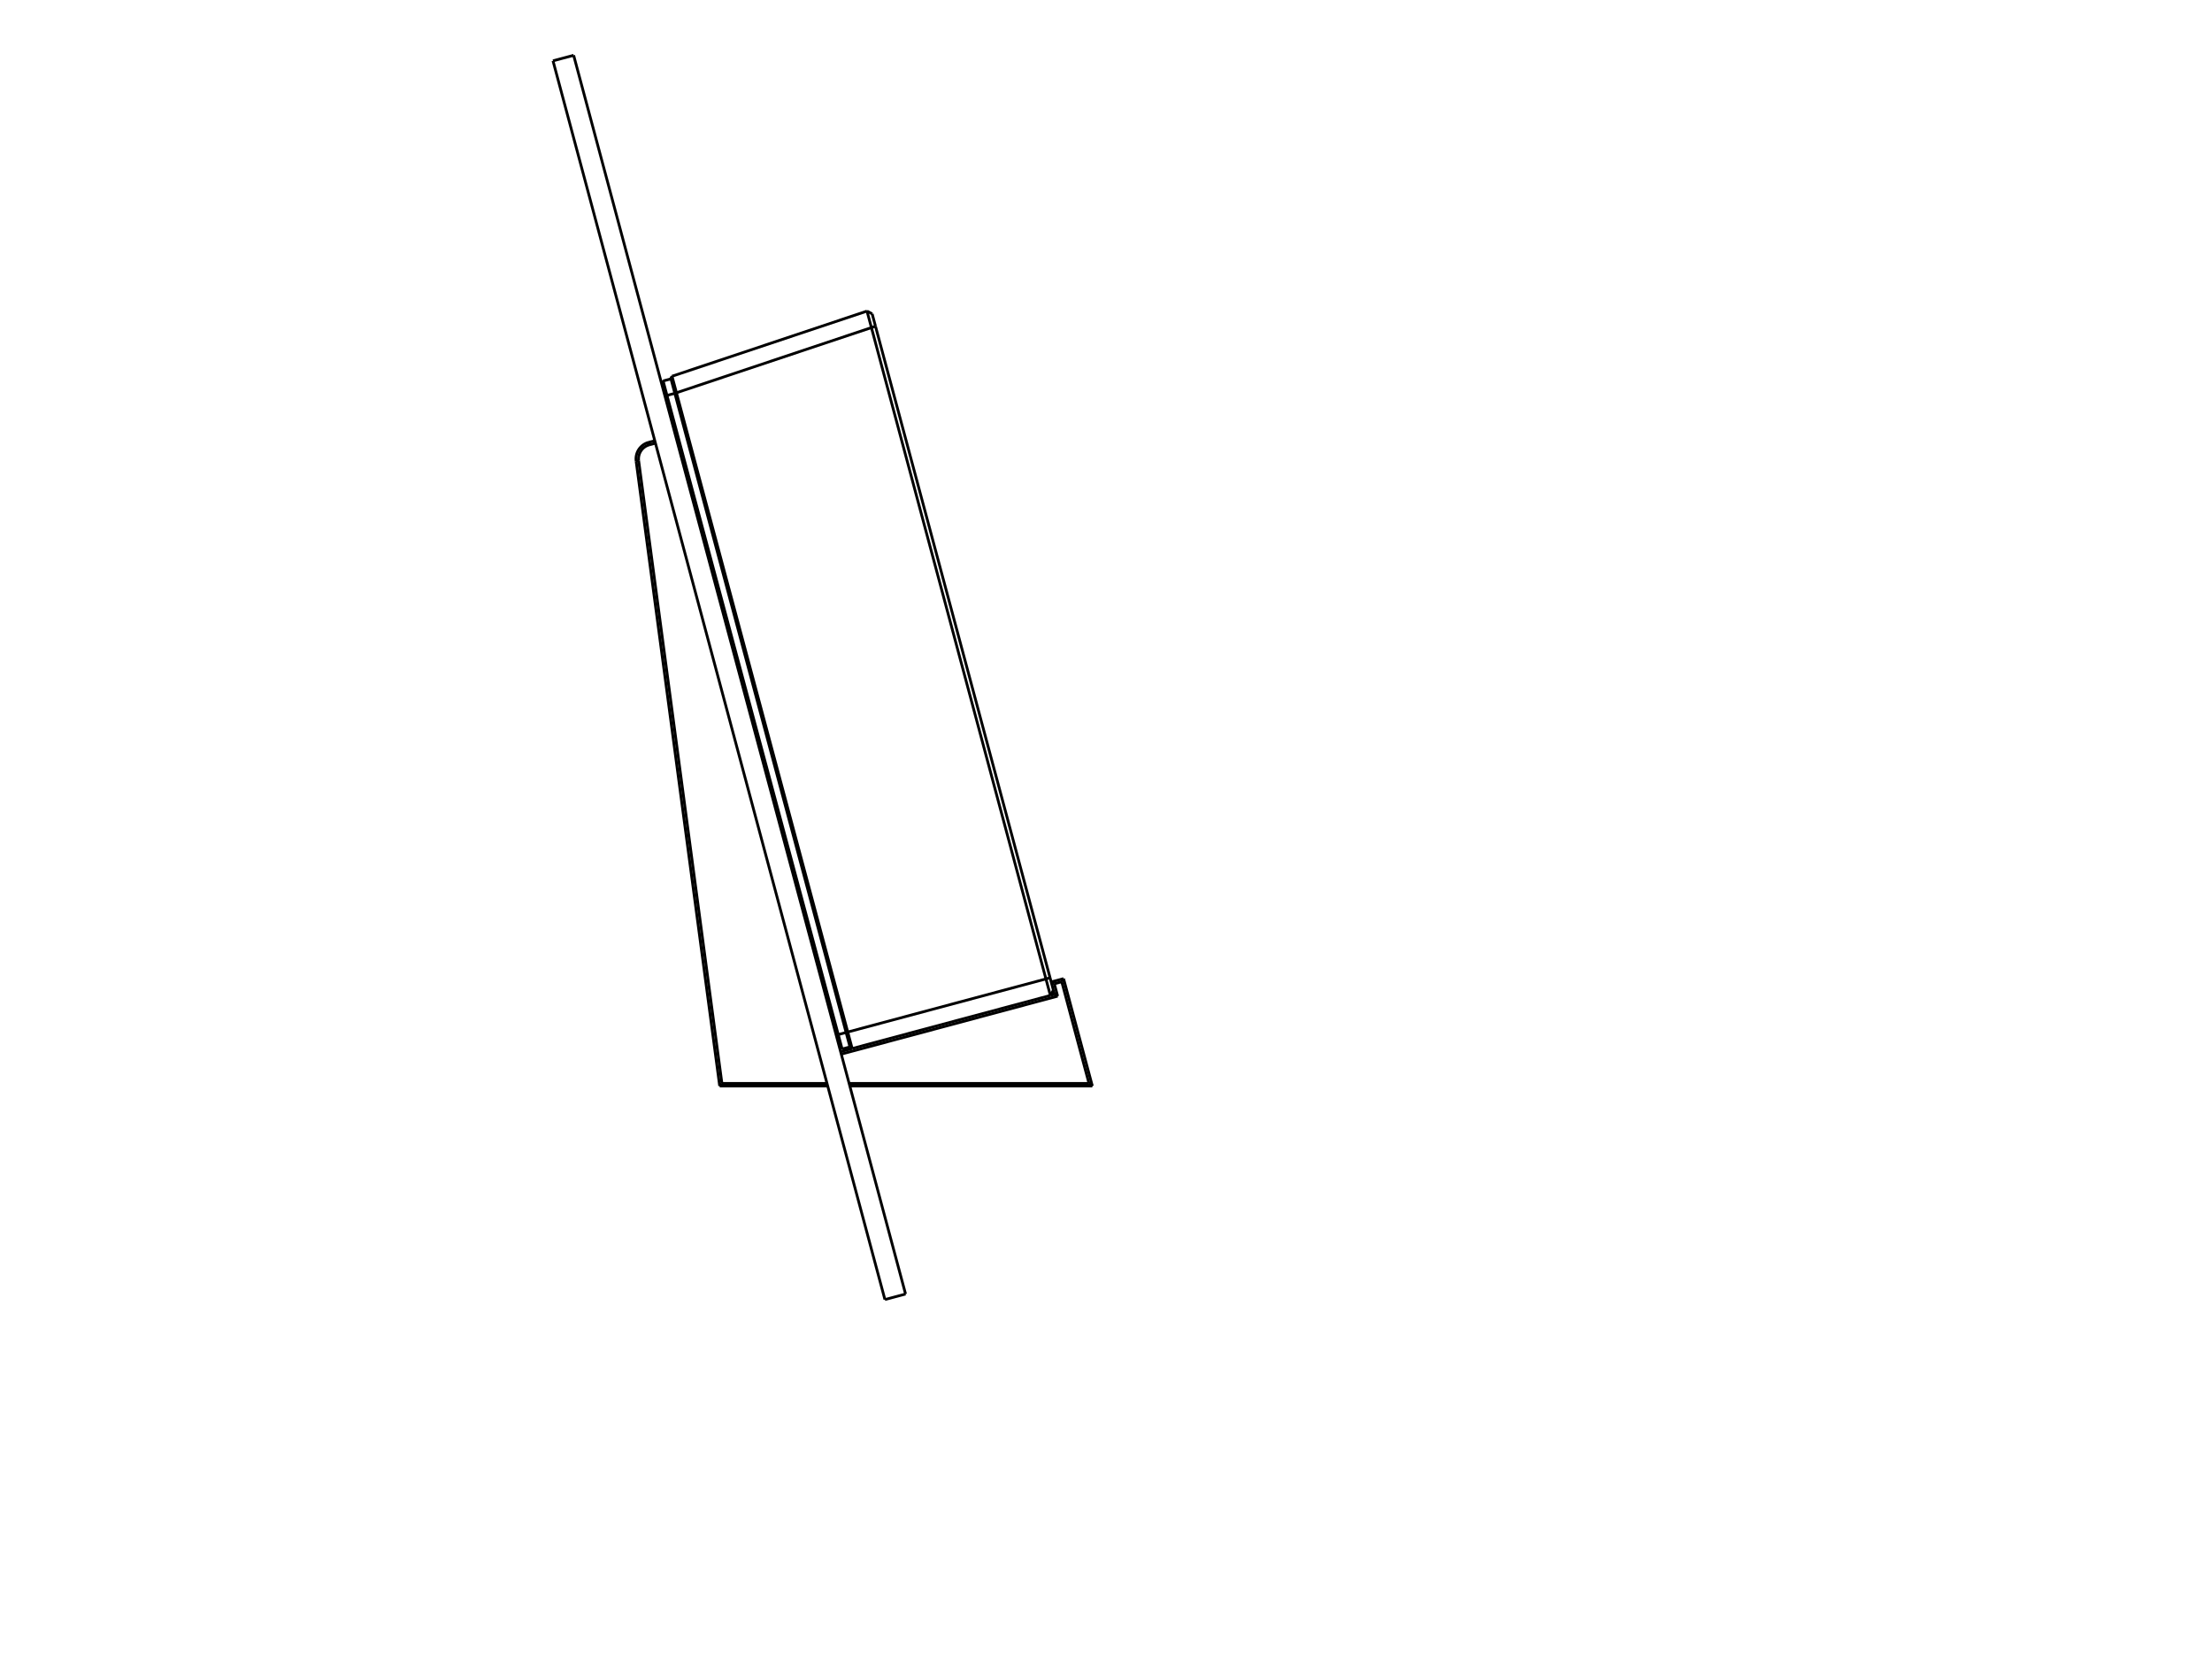
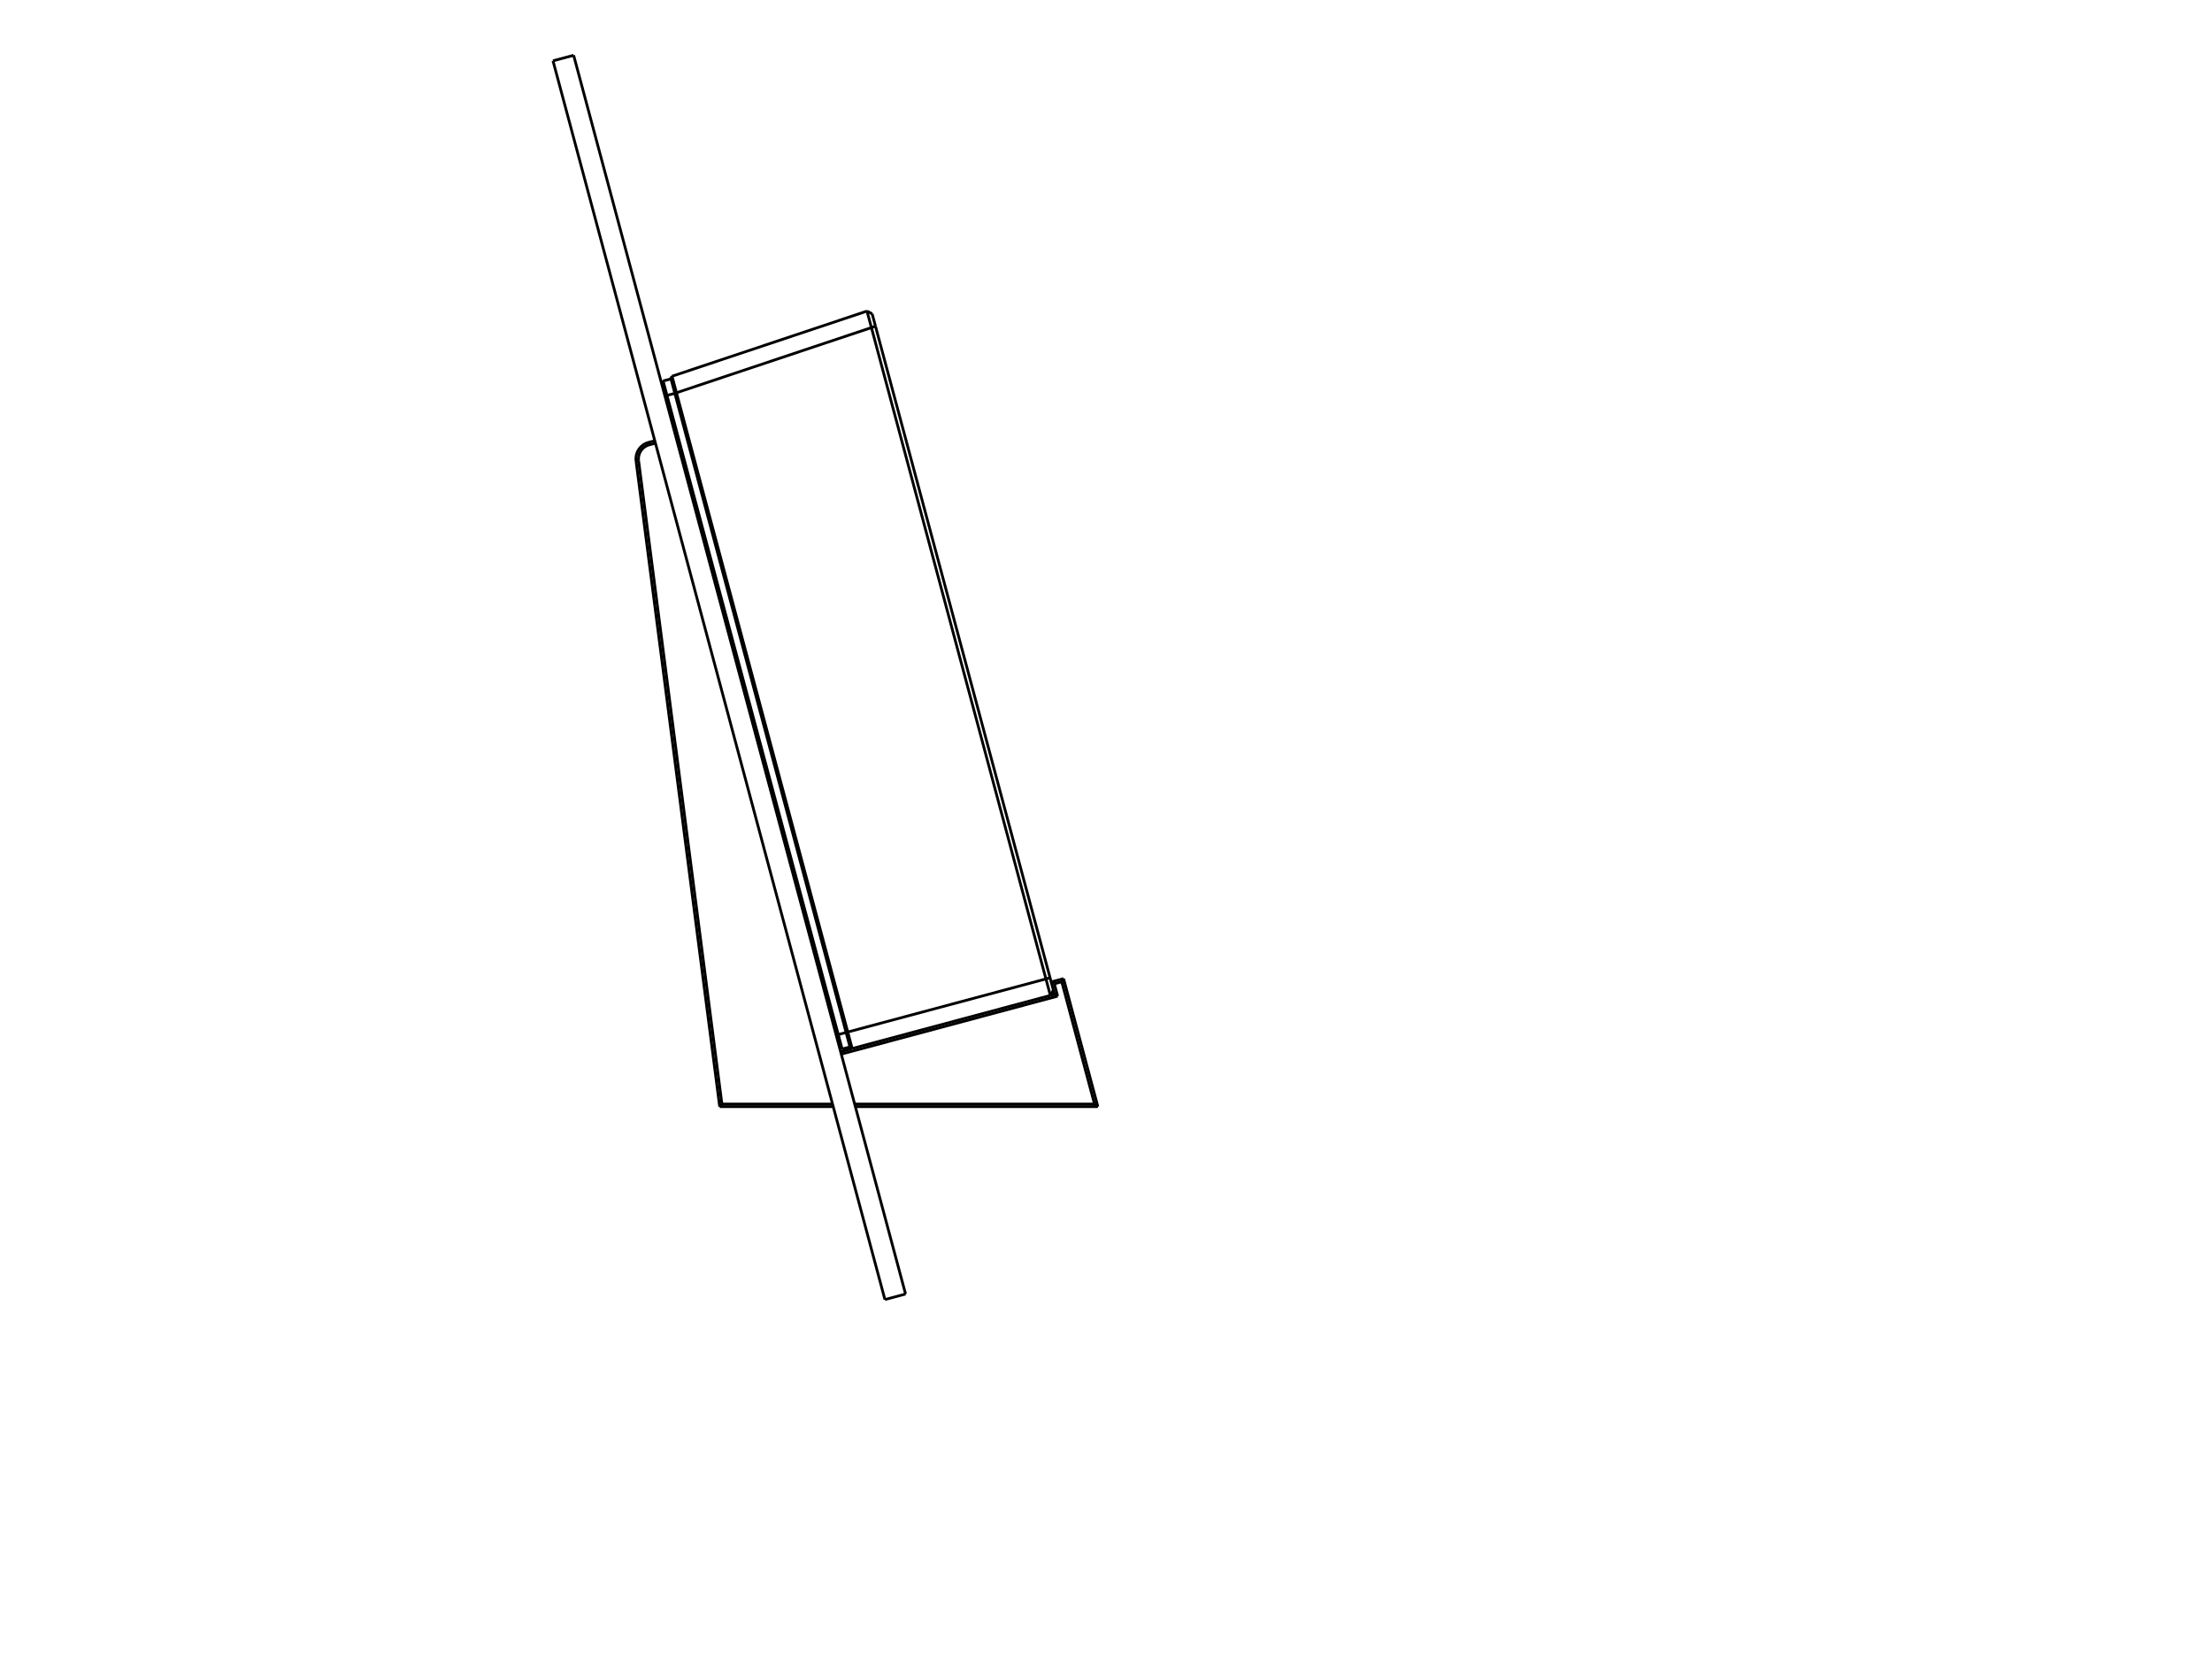
<svg xmlns="http://www.w3.org/2000/svg" width="800.0" height="600.0">
  <g transform="scale(1.54601, -1.54601)   translate(241.8264,-222.2103)" stroke-width="0.647" fill="none">
    <g stroke="rgb(160,160,160)" fill="none" stroke-dasharray="0.647,0.647">

       </g>
    <g stroke="rgb(0,0,0)" fill="none">
      <path d="M3.821,-6.534 L-37.02,145.889 " />
      <path d="M2.855,-6.792 L-37.971,145.572 " />
      <path d="M-37.797,148.787 L-37.792,148.769 L-37.777,148.715 L-37.753,148.625 L-37.72,148.5 L-37.678,148.343 L-37.627,148.155 L-37.569,147.939 L-37.505,147.696 L-37.434,147.431 L-37.357,147.147 L-37.277,146.847 L-37.193,146.534 L-37.107,146.214 L-37.02,145.889 " />
      <path d="M-39.006,149.436 L-38.999,149.411 L-38.98,149.339 L-38.948,149.219 L-38.903,149.053 L-38.847,148.843 L-38.78,148.593 L-38.703,148.304 L-38.616,147.981 L-38.521,147.628 L-38.42,147.248 L-38.313,146.848 L-38.201,146.432 L-38.087,146.005 L-37.971,145.572 " />
      <path d="M-37.797,148.787 L-39.006,149.436 " />
      <path d="M4.598,-9.431 L3.891,-10.656 " />
      <path d="M3.891,-10.656 L-42.474,-23.079 " />
      <path d="M-43.896,-19.319 L-83.961,130.206 " />
      <path d="M-43.896,-19.319 L-43.791,-19.709 L-43.688,-20.093 L-43.588,-20.468 L-43.491,-20.828 L-43.4,-21.169 L-43.315,-21.487 L-43.237,-21.778 L-43.167,-22.038 L-43.107,-22.264 L-43.056,-22.452 L-43.016,-22.601 L-42.987,-22.709 L-42.97,-22.775 L-42.964,-22.797 " />
      <path d="M-84.892,133.683 L-84.887,133.662 L-84.869,133.596 L-84.84,133.488 L-84.8,133.339 L-84.75,133.15 L-84.689,132.925 L-84.62,132.665 L-84.542,132.374 L-84.456,132.056 L-84.365,131.715 L-84.268,131.355 L-84.168,130.98 L-84.065,130.595 L-83.961,130.206 " />
      <path d="M-84.616,134.197 L-84.892,133.683 " />
      <path d="M-84.616,134.197 L-84.609,134.172 L-84.59,134.1 L-84.558,133.98 L-84.513,133.814 L-84.457,133.605 L-84.39,133.354 L-84.313,133.065 L-84.226,132.742 L-84.131,132.389 L-84.03,132.009 L-83.923,131.609 L-83.811,131.193 L-83.697,130.766 L-83.581,130.333 " />
      <path d="M-43.509,-19.216 L-43.393,-19.648 L-43.279,-20.076 L-43.167,-20.492 L-43.06,-20.892 L-42.958,-21.271 L-42.864,-21.625 L-42.777,-21.948 L-42.7,-22.237 L-42.633,-22.487 L-42.576,-22.697 L-42.532,-22.863 L-42.5,-22.983 L-42.48,-23.055 L-42.474,-23.079 " />
      <path d="M-42.474,-23.079 L-42.964,-22.797 " />
      <path d="M-43.509,-19.216 L-83.581,130.333 " />
      <path d="M2.855,-6.792 L2.971,-7.225 L3.086,-7.652 L3.197,-8.069 L3.304,-8.469 L3.406,-8.848 L3.501,-9.201 L3.587,-9.524 L3.665,-9.813 L3.732,-10.064 L3.788,-10.274 L3.832,-10.439 L3.865,-10.559 L3.884,-10.632 L3.891,-10.656 " />
      <path d="M-39.006,149.436 L-84.616,134.197 " />
      <path d="M3.821,-6.534 L3.908,-6.858 L3.994,-7.178 L4.078,-7.491 L4.158,-7.791 L4.234,-8.075 L4.305,-8.34 L4.37,-8.583 L4.428,-8.799 L4.479,-8.987 L4.521,-9.144 L4.554,-9.269 L4.578,-9.359 L4.593,-9.413 L4.598,-9.431 " />
      <path d="M-45.731,-19.811 L-85.796,129.714 " />
      <path d="M-42.99,-22.7 L-44.825,-23.192 " />
      <path d="M-45.731,-19.811 L-45.629,-20.19 L-45.529,-20.563 L-45.432,-20.928 L-45.338,-21.278 L-45.249,-21.61 L-45.166,-21.919 L-45.09,-22.202 L-45.023,-22.454 L-44.964,-22.674 L-44.915,-22.857 L-44.876,-23.002 L-44.848,-23.107 L-44.831,-23.171 L-44.825,-23.192 " />
      <path d="M-86.702,133.095 L-86.696,133.074 L-86.679,133.01 L-86.651,132.905 L-86.612,132.76 L-86.563,132.577 L-86.504,132.357 L-86.436,132.105 L-86.361,131.822 L-86.278,131.513 L-86.189,131.181 L-86.095,130.831 L-85.998,130.467 L-85.897,130.093 L-85.796,129.714 " />
      <path d="M-84.867,133.587 L-86.702,133.095 " />
      <path d="M-44.825,-23.192 L-45.437,-22.838 " />
      <path d="M-86.702,133.095 L-87.055,132.483 " />
      <path d="M-86.702,133.095 L-87.055,132.483 " />
-       <path d="M-88.65,119.114 L-90.084,118.73 " />
-       <path d="M-90.084,118.73 L-90.252,118.681 L-90.417,118.625 L-90.58,118.562 L-90.74,118.491 L-90.897,118.414 L-91.05,118.33 L-91.199,118.239 L-91.345,118.142 L-91.486,118.039 L-91.622,117.929 L-91.753,117.814 L-91.879,117.693 L-92,117.566 L-92.115,117.435 L-92.224,117.299 L-92.328,117.158 L-92.425,117.012 L-92.515,116.863 L-92.599,116.709 L-92.676,116.552 L-92.746,116.392 L-92.809,116.229 L-92.865,116.064 L-92.914,115.896 L-92.955,115.726 L-92.989,115.555 L-93.015,115.382 L-93.034,115.208 L-93.045,115.034 L-93.049,114.859 L-93.045,114.684 L-93.033,114.51 L-93.014,114.336 " />
-       <path d="M-88.494,118.535 L-89.929,118.151 " />
-       <path d="M-93.014,114.336 L-73.47,-31.837 " />
-       <path d="M-89.929,118.151 L-90.086,118.105 L-90.24,118.051 L-90.392,117.99 L-90.54,117.922 L-90.685,117.847 L-90.827,117.765 L-90.964,117.676 L-91.096,117.581 L-91.225,117.479 L-91.348,117.372 L-91.465,117.258 L-91.577,117.139 L-91.684,117.015 L-91.784,116.886 L-91.878,116.753 L-91.965,116.614 L-92.046,116.472 L-92.119,116.326 L-92.186,116.177 L-92.245,116.025 L-92.297,115.87 L-92.342,115.713 L-92.379,115.554 L-92.408,115.393 L-92.429,115.231 L-92.443,115.068 L-92.449,114.905 L-92.447,114.741 L-92.437,114.578 L-92.419,114.416 " />
-       <path d="M-92.419,114.416 L-72.945,-31.237 " />
-       <path d="M-72.945,-31.237 L-48.363,-31.237 " />
-       <path d="M-43.187,-31.237 L12.925,-31.237 " />
+       <path d="M-88.65,119.114 L-90.098,118.726 " />
+       <path d="M-90.098,118.726 L-90.265,118.678 L-90.43,118.622 L-90.593,118.558 L-90.752,118.488 L-90.909,118.411 L-91.062,118.328 L-91.211,118.237 L-91.356,118.14 L-91.496,118.037 L-91.632,117.928 L-91.763,117.814 L-91.889,117.693 L-92.01,117.567 L-92.125,117.437 L-92.234,117.301 L-92.337,117.16 L-92.434,117.016 L-92.525,116.867 L-92.609,116.714 L-92.686,116.558 L-92.756,116.398 L-92.82,116.236 L-92.876,116.071 L-92.925,115.904 L-92.967,115.735 L-93.001,115.564 L-93.028,115.392 L-93.047,115.218 L-93.059,115.045 L-93.063,114.87 L-93.059,114.696 L-93.048,114.522 L-93.03,114.349 " />
+       <path d="M-88.494,118.535 L-89.943,118.147 " />
+       <path d="M-93.03,114.349 L-73.47,-36.667 " />
+       <path d="M-89.943,118.147 L-90.099,118.101 L-90.253,118.048 L-90.404,117.987 L-90.553,117.919 L-90.697,117.844 L-90.838,117.762 L-90.975,117.674 L-91.108,117.579 L-91.235,117.478 L-91.358,117.371 L-91.476,117.258 L-91.588,117.14 L-91.694,117.016 L-91.794,116.888 L-91.888,116.755 L-91.975,116.617 L-92.056,116.476 L-92.13,116.33 L-92.197,116.182 L-92.256,116.03 L-92.308,115.876 L-92.353,115.719 L-92.391,115.56 L-92.42,115.4 L-92.442,115.239 L-92.456,115.076 L-92.463,114.914 L-92.461,114.751 L-92.452,114.588 L-92.435,114.426 " />
+       <path d="M-92.435,114.426 L-72.943,-36.067 " />
+       <path d="M-72.943,-36.067 L-47.069,-36.067 " />
+       <path d="M-41.893,-36.067 L14.219,-36.067 " />
      <path d="M5.591,-10.822 L-45.023,-24.384 " />
-       <path d="M12.925,-31.237 L6.554,-7.458 " />
+       <path d="M14.219,-36.067 L6.554,-7.458 " />
      <path d="M4.815,-7.924 L5.591,-10.822 " />
      <path d="M6.554,-7.458 L4.815,-7.924 " />
-       <path d="M-73.47,-31.837 L-72.945,-31.237 " />
-       <path d="M-73.47,-31.837 L-48.202,-31.837 " />
-       <path d="M-43.026,-31.837 L13.707,-31.837 " />
-       <path d="M13.707,-31.837 L12.925,-31.237 " />
+       <path d="M-73.47,-36.667 L-72.943,-36.067 " />
+       <path d="M-73.47,-36.667 L-46.908,-36.667 " />
+       <path d="M-41.732,-36.667 L15.001,-36.667 " />
+       <path d="M15.001,-36.667 L14.219,-36.067 " />
      <path d="M4.857,-10.397 L5.591,-10.822 " />
      <path d="M4.857,-10.397 L3.891,-10.656 " />
      <path d="M-42.474,-23.079 L-45.178,-23.804 " />
-       <path d="M13.707,-31.837 L6.978,-6.723 " />
+       <path d="M15.001,-36.667 L6.978,-6.723 " />
      <path d="M6.978,-6.723 L6.554,-7.458 " />
      <path d="M4.08,-7.5 L4.815,-7.924 " />
      <path d="M4.598,-9.431 L4.857,-10.397 " />
      <path d="M6.978,-6.723 L4.08,-7.5 " />
      <path d="M-34.815,-81.798 L-29.986,-80.504 " />
      <path d="M-29.986,-80.504 L-107.631,209.274 " />
      <path d="M-112.461,207.98 L-107.631,209.274 " />
      <path d="M-34.815,-81.798 L-112.461,207.98 " />
      <path d="M3.821,-6.534 L2.855,-6.792 " />
      <path d="M-37.02,145.889 L-37.971,145.572 " />
      <path d="M-83.581,130.333 L-83.961,130.206 " />
      <path d="M-43.509,-19.216 L-43.896,-19.319 " />
      <path d="M2.855,-6.792 L-43.509,-19.216 " />
      <path d="M-37.971,145.572 L-83.581,130.333 " />
      <path d="M-43.896,-19.319 L-45.731,-19.811 " />
      <path d="M-83.961,130.206 L-85.796,129.714 " />
      <path d="M-45.731,-19.811 L-46.214,-19.94 " />
      <path d="M-85.796,129.714 L-86.279,129.585 " />
-       <path d="M-90.084,118.73 L-89.929,118.151 " />
-       <path d="M-93.014,114.336 L-92.419,114.416 " />
+       <path d="M-90.098,118.726 L-89.943,118.147 " />
+       <path d="M-93.03,114.349 L-92.435,114.426 " />
      <path d="M-79.865,135.784 L-79.865,135.784 " />
    </g>
  </g>
</svg>
